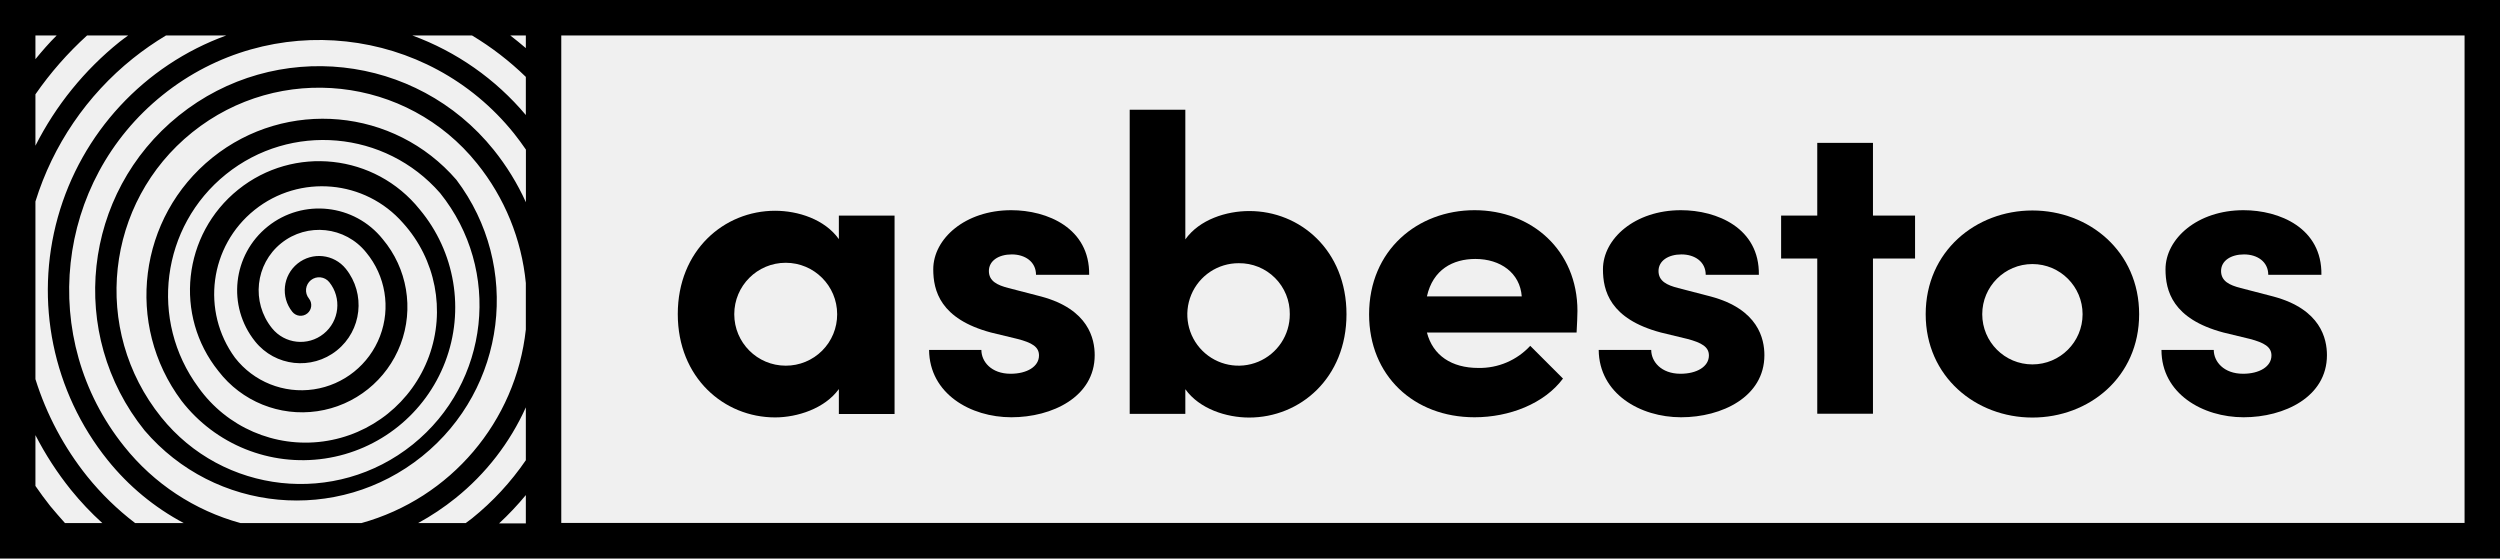
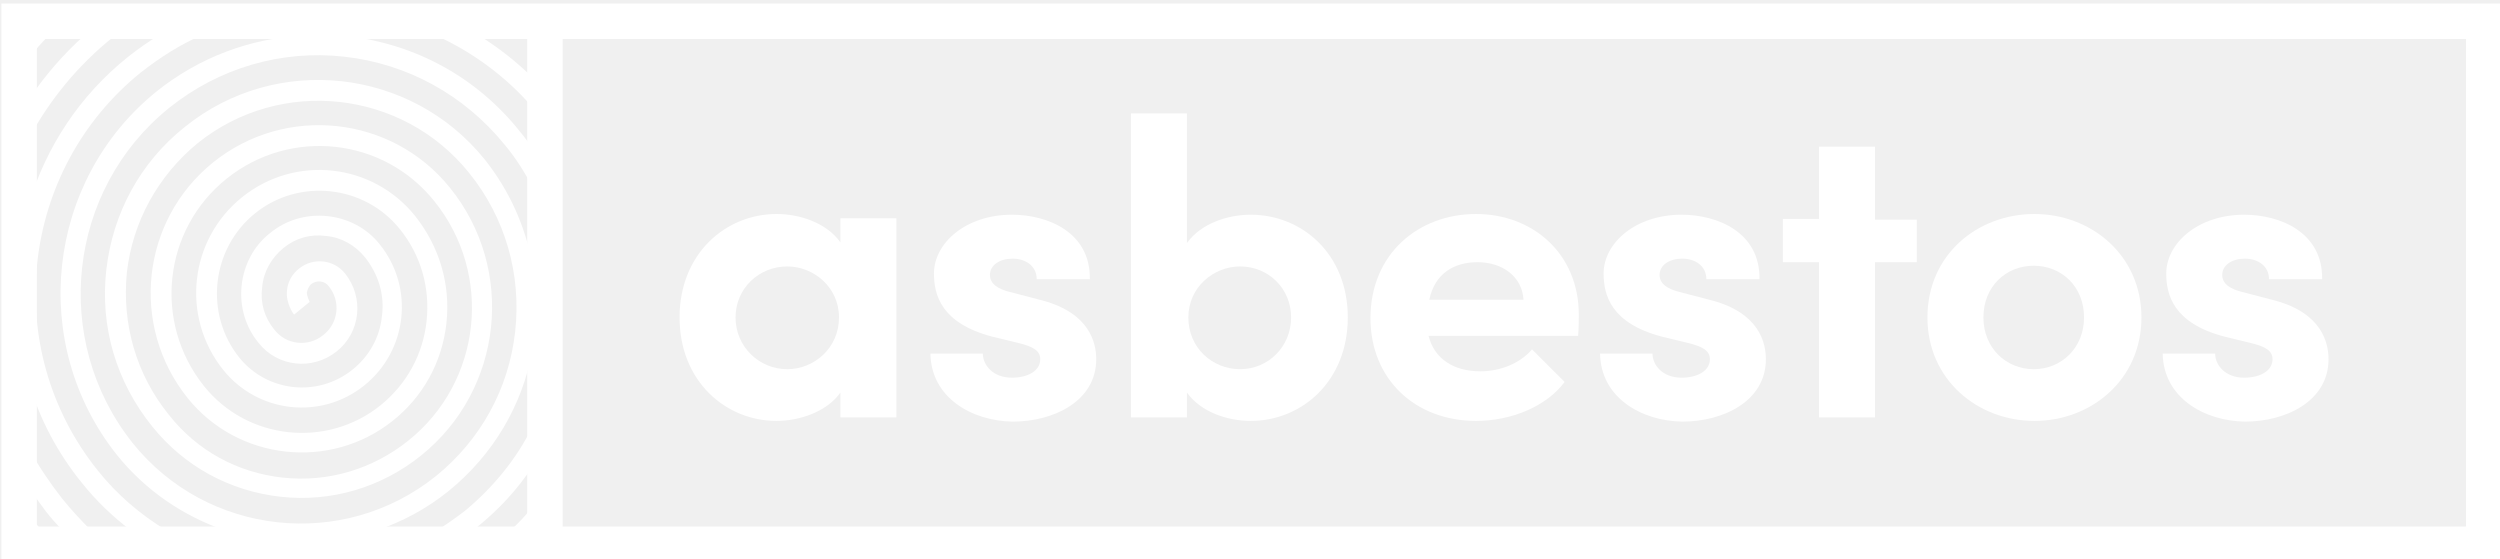
- <svg xmlns="http://www.w3.org/2000/svg" viewBox="0 0 352.77 78.81">
-   <g id="Layer_2" data-name="Layer 2">
-     <g id="Layer_1-2" data-name="Layer 1">
-       <path d="M126.23,30.42v28h-7.86V54.9c-2,2.76-5.88,4-9,4-7.19,0-13.73-5.58-13.73-14.58s6.54-14.58,13.73-14.58c3.24,0,7,1.2,9,4V30.42Zm-8.1,13.92a7.26,7.26,0,1,0-7.26,7.26A7.23,7.23,0,0,0,118.13,44.34Z" />
-       <path d="M131.1,49.38h7.38c0,1.62,1.37,3.36,4.13,3.36,2.28,0,4-1,4-2.58,0-1.2-.95-1.8-3.06-2.34l-3.72-.9C132.66,45,131.69,41,131.69,38c0-4.32,4.5-8.34,11-8.34,5.09,0,11.09,2.52,11,9.12h-7.5c0-1.86-1.56-2.88-3.42-2.88s-3.23.9-3.23,2.34,1.2,2,2.75,2.4l4.63,1.2c6.71,1.8,7.55,6,7.55,8.28,0,5.88-6,8.76-11.76,8.76S131.16,55.56,131.1,49.38Z" />
-       <path d="M190,44.34c0,9-6.54,14.58-13.74,14.58-3.18,0-7-1.2-9-4v3.48h-7.85V15.48h7.85v18.3c2-2.82,5.82-4,9-4C183.47,29.76,190,35.34,190,44.34Zm-8,0a7.11,7.11,0,0,0-7.2-7.2,7.23,7.23,0,1,0,7.2,7.2Z" />
-       <path d="M222.47,46.92H201.35c.84,3.24,3.48,5,7.26,5a9.72,9.72,0,0,0,7.32-3.12l4.62,4.62c-2.64,3.54-7.56,5.46-12.48,5.46-8.58,0-14.88-5.88-14.88-14.52,0-9.06,6.84-14.7,14.88-14.7s14.52,5.64,14.52,14.22C222.59,44.7,222.53,45.66,222.47,46.92Zm-7.74-5.1c-.24-3.3-3-5.28-6.54-5.28-3.18,0-6,1.5-6.84,5.28Z" />
-       <path d="M225.59,49.38H233c0,1.62,1.38,3.36,4.14,3.36,2.28,0,4-1,4-2.58,0-1.2-1-1.8-3.06-2.34l-3.72-.9C227.15,45,226.19,41,226.19,38c0-4.32,4.5-8.34,11-8.34,5.1,0,11.1,2.52,11,9.12h-7.5c0-1.86-1.56-2.88-3.42-2.88s-3.24.9-3.24,2.34,1.2,2,2.76,2.4l4.62,1.2c6.72,1.8,7.56,6,7.56,8.28,0,5.88-6,8.76-11.76,8.76S225.65,55.56,225.59,49.38Z" />
-       <path d="M270.23,36.48h-5.94v21.9h-7.86V36.48h-5.1V30.42h5.1V20.16h7.86V30.42h5.94Z" />
-       <path d="M271.73,44.34c0-8.88,7.08-14.64,15.06-14.64s15.06,5.76,15.06,14.64-7.08,14.58-15.06,14.58S271.73,53.16,271.73,44.34Zm22.14,0a7.08,7.08,0,1,0-14.16,0,7.08,7.08,0,1,0,14.16,0Z" />
-       <path d="M305,49.38h7.38c0,1.62,1.38,3.36,4.14,3.36,2.28,0,4-1,4-2.58,0-1.2-1-1.8-3.06-2.34l-3.72-.9C306.53,45,305.57,41,305.57,38c0-4.32,4.5-8.34,11-8.34,5.1,0,11.1,2.52,11,9.12h-7.5c0-1.86-1.56-2.88-3.42-2.88s-3.24.9-3.24,2.34,1.2,2,2.76,2.4l4.62,1.2c6.72,1.8,7.56,6,7.56,8.28,0,5.88-6,8.76-11.76,8.76S305,55.56,305,49.38Z" />
-       <path d="M0,0V78.81H352.77V0ZM33.94,73.81A31.7,31.7,0,0,1,17.53,63a35.27,35.27,0,1,1,55-44.17c.6.75,1.15,1.51,1.68,2.28v7.43a34.63,34.63,0,0,0-4.55-7.4A31.59,31.59,0,1,0,20.4,60.74a28.24,28.24,0,0,0,44-35.37A24.9,24.9,0,0,0,25.61,56.55a21.56,21.56,0,1,0,33.61-27,18.21,18.21,0,0,0-28.4,22.81A14.87,14.87,0,1,0,54,33.74,11.53,11.53,0,1,0,36,48.18,8.18,8.18,0,0,0,48.8,37.93,4.84,4.84,0,1,0,41.25,44a1.5,1.5,0,1,0,2.34-1.88,1.83,1.83,0,0,1-.4-1.35,1.88,1.88,0,0,1,.68-1.24,1.85,1.85,0,0,1,2.59.28,5.18,5.18,0,0,1-8.08,6.5A8.52,8.52,0,1,1,51.67,35.62,11.87,11.87,0,1,1,33.16,50.48a15.21,15.21,0,0,1,23.72-19A18.55,18.55,0,1,1,28,54.67,21.9,21.9,0,0,1,62.1,27.24,25.24,25.24,0,1,1,22.74,58.86a28.58,28.58,0,1,1,44.57-35.8A31.72,31.72,0,0,1,74.2,39.94V46c0,.16,0,.32,0,.49A31.93,31.93,0,0,1,51,73.81ZM7.1,71.42c-.74-.93-1.43-1.88-2.1-2.85V61.4a45.53,45.53,0,0,0,5,7.71,42.13,42.13,0,0,0,4.44,4.7H9.17C8.46,73,7.77,72.24,7.1,71.42ZM12.29,5h5.8c-.41.3-.82.59-1.22.91A44.65,44.65,0,0,0,5,20.56V13.31A48.6,48.6,0,0,1,12.29,5ZM5,8.35V5H8C6.92,6.07,5.94,7.2,5,8.35Zm7.31,58.88A42,42,0,0,1,5,53.5V28.43A41.71,41.71,0,0,1,18.75,8.25,42.62,42.62,0,0,1,23.43,5h8.51A38.25,38.25,0,0,0,15.19,64.92a34.57,34.57,0,0,0,10.74,8.89H19.07A39.29,39.29,0,0,1,12.31,67.23Zm61.89-51A38,38,0,0,0,58.17,5H66.6a41.53,41.53,0,0,1,7.6,5.85ZM64.29,70.28a34.68,34.68,0,0,0,9.91-12.8v7.46a38.24,38.24,0,0,1-7.6,8.21c-.29.23-.59.44-.88.66H59A35.73,35.73,0,0,0,64.29,70.28Zm9.91-.42v4H70.42A41.34,41.34,0,0,0,74.2,69.86Zm0-63.07C73.47,6.16,72.73,5.57,72,5H74.2Zm273.57,67H79.2V5H347.77Z" />
+ <svg xmlns="http://www.w3.org/2000/svg" version="1.1" id="Layer_1" x="0px" y="0px" viewBox="0 0 352.8 78.8" style="enable-background:new 0 0 352.8 78.8;" xml:space="preserve">
+   <style type="text/css">
+ 	.st0{fill:#FFFFFF;}
+ </style>
+   <g>
+     <g>
+       <path class="st0" d="M7.4,76.6c-0.8-0.9-1.6-1.8-2.4-2.8c-0.9-1.2-1.8-2.4-2.7-3.6v6.2c0.1,0.1,0.1,0.1,0.2,0.2H7.4z" />
+       <path class="st0" d="M2.3,76.4v0.2h0.2C2.4,76.5,2.4,76.4,2.3,76.4z" />
+       <path class="st0" d="M73.6,76.6h3.3v-3.4C75.9,74.3,74.8,75.5,73.6,76.6z" />
+       <path class="st0" d="M5.3,3.2H2.3v3.3C3.3,5.4,4.2,4.3,5.3,3.2z" />
+       <path class="st0" d="M76.9,3.2h-1.6c0.5,0.4,1.1,0.9,1.6,1.3V3.2z" />
+       <path class="st0" d="M126.5,30.9v28h-7.9v-3.5c-2,2.8-5.9,4-9,4c-7.2,0-13.7-5.6-13.7-14.6s6.5-14.6,13.7-14.6c3.2,0,7,1.2,9,4    v-3.4H126.5z M118.4,44.8c0-4.3-3.6-7.2-7.3-7.2c-4,0-7.3,3.1-7.3,7.2c0,4.1,3.3,7.3,7.3,7.3C114.9,52.1,118.4,49.1,118.4,44.8z" />
+       <path class="st0" d="M131.3,49.9h7.4c0,1.6,1.4,3.4,4.1,3.4c2.3,0,4-1,4-2.6c0-1.2-1-1.8-3.1-2.3l-3.7-0.9    c-7.2-1.9-8.2-5.9-8.2-8.9c0-4.3,4.5-8.3,11-8.3c5.1,0,11.1,2.5,11,9.1h-7.5c0-1.9-1.6-2.9-3.4-2.9c-1.8,0-3.2,0.9-3.2,2.3    c0,1.3,1.2,2,2.8,2.4l4.6,1.2c6.7,1.8,7.6,6,7.6,8.3c0,5.9-6,8.8-11.8,8.8C137.1,59.4,131.4,56.1,131.3,49.9z" />
+       <path class="st0" d="M190.2,44.8c0,9-6.5,14.6-13.7,14.6c-3.2,0-7-1.2-9-4v3.5h-7.9V16h7.9v18.3c2-2.8,5.8-4,9-4    C183.7,30.3,190.2,35.8,190.2,44.8z M182.2,44.8c0-4.1-3.2-7.2-7.2-7.2c-3.7,0-7.3,2.9-7.3,7.2c0,4.3,3.4,7.3,7.3,7.3    C179,52.1,182.2,48.9,182.2,44.8z" />
+       <path class="st0" d="M222.7,47.4h-21.1c0.8,3.2,3.5,5,7.3,5c2.8,0,5.6-1.1,7.3-3.1l4.6,4.6c-2.6,3.5-7.6,5.5-12.5,5.5    c-8.6,0-14.9-5.9-14.9-14.5c0-9.1,6.8-14.7,14.9-14.7c8,0,14.5,5.6,14.5,14.2C222.8,45.2,222.8,46.2,222.7,47.4z M215,42.3    c-0.2-3.3-3-5.3-6.5-5.3c-3.2,0-6,1.5-6.8,5.3H215z" />
+       <path class="st0" d="M225.8,49.9h7.4c0,1.6,1.4,3.4,4.1,3.4c2.3,0,4-1,4-2.6c0-1.2-1-1.8-3.1-2.3l-3.7-0.9    c-7.2-1.9-8.2-5.9-8.2-8.9c0-4.3,4.5-8.3,11-8.3c5.1,0,11.1,2.5,11,9.1h-7.5c0-1.9-1.6-2.9-3.4-2.9c-1.8,0-3.2,0.9-3.2,2.3    c0,1.3,1.2,2,2.8,2.4l4.6,1.2c6.7,1.8,7.6,6,7.6,8.3c0,5.9-6,8.8-11.8,8.8C231.6,59.4,225.9,56.1,225.8,49.9z" />
+       <path class="st0" d="M270.5,37h-5.9v21.9h-7.9V37h-5.1v-6.1h5.1V20.7h7.9v10.3h5.9V37z" />
+       <path class="st0" d="M272,44.8c0-8.9,7.1-14.6,15.1-14.6s15.1,5.8,15.1,14.6c0,8.8-7.1,14.6-15.1,14.6S272,53.6,272,44.8z     M294.1,44.8c0-4.4-3.2-7.3-7.1-7.3s-7.1,2.9-7.1,7.3c0,4.3,3.2,7.3,7.1,7.3S294.1,49.1,294.1,44.8z" />
+       <path class="st0" d="M305.2,49.9h7.4c0,1.6,1.4,3.4,4.1,3.4c2.3,0,4-1,4-2.6c0-1.2-1-1.8-3.1-2.3l-3.7-0.9    c-7.2-1.9-8.2-5.9-8.2-8.9c0-4.3,4.5-8.3,11-8.3c5.1,0,11.1,2.5,11,9.1h-7.5c0-1.9-1.6-2.9-3.4-2.9c-1.8,0-3.2,0.9-3.2,2.3    c0,1.3,1.2,2,2.8,2.4l4.6,1.2c6.7,1.8,7.6,6,7.6,8.3c0,5.9-6,8.8-11.8,8.8C311,59.4,305.3,56.1,305.2,49.9z" />
+       <rect x="74.4" y="3.2" class="st0" width="5" height="73.3" />
+       <path class="st0" d="M353,79.3H0.2V0.5H353V79.3z M5.2,74.3H348V5.5H5.2V74.3z" />
+     </g>
+     <g>
+       <path class="st0" d="M16,5.2C16.1,5.1,16.2,5,16.3,5h-4.4c-3,2.7-5.6,5.7-7.8,9v5.5C7,14.1,11,9.2,16,5.2z" />
+       <path class="st0" d="M4.1,74.6v0.2h0.2C4.2,74.8,4.1,74.7,4.1,74.6z" />
+       <path class="st0" d="M13.8,66.4C0,49.2,2.8,24,19.9,10.2c2.7-2.1,5.5-3.9,8.5-5.2h-6c-1.5,0.9-2.9,1.9-4.3,3    C11.2,13.5,6.5,20.8,4.1,28.7v25.4c1.5,5,4,9.8,7.5,14.1c2,2.5,4.3,4.7,6.8,6.6h5C19.8,72.6,16.5,69.8,13.8,66.4z" />
+       <path class="st0" d="M8.8,70.4c-1.8-2.3-3.4-4.7-4.8-7.2v5.5c0.8,1.2,1.6,2.3,2.5,3.5c0.7,0.9,1.5,1.8,2.3,2.6h4    C11.5,73.5,10.1,72,8.8,70.4z" />
+       <path class="st0" d="M72.1,74.8h3.1v-3.3C74.2,72.7,73.2,73.8,72.1,74.8z" />
+       <path class="st0" d="M22.1,12.9C6.5,25.5,4,48.5,16.5,64.2c4.1,5.1,9.4,8.6,15.1,10.6h21.7c3.5-1.2,6.9-3,10-5.5    c6.4-5.2,10.4-12.2,11.8-19.7V37.1c-1-5.2-3.2-10.2-6.7-14.6c-10.4-12.9-29.4-15-42.3-4.6c-6.3,5-10.2,12.2-11.1,20.2    c-0.9,8,1.4,15.8,6.5,22.1c4.5,5.6,10.9,9.1,18.1,9.9c7.1,0.8,14.2-1.3,19.8-5.8c11.6-9.3,13.4-26.3,4.1-37.8    c-8.2-10.2-23.2-11.8-33.4-3.6C19.9,31.1,18.3,46,26.5,56.2c7.1,8.8,20.1,10.2,28.9,3.2c4.3-3.4,7-8.3,7.6-13.8    c0.6-5.5-1-10.8-4.4-15.1c-6-7.5-16.9-8.7-24.4-2.7c-7.5,6-8.7,16.9-2.7,24.4c4.9,6.1,13.8,7.1,19.9,2.2    c6.1-4.9,7.1-13.8,2.2-19.9c-1.8-2.3-4.5-3.7-7.4-4c-2.9-0.3-5.8,0.5-8.1,2.4c-2.3,1.8-3.7,4.5-4,7.4c-0.3,2.9,0.5,5.8,2.4,8.1    c2.7,3.4,7.6,3.9,11,1.2c3.4-2.7,3.9-7.6,1.2-11c-1.6-2-4.5-2.3-6.5-0.7c-1,0.8-1.6,1.9-1.7,3.1c-0.2,1.9,1,3.4,1,3.4    c0.7-0.6,1.5-1.2,2.2-1.8c0,0-0.4-0.8-0.4-1.3c0.1-0.5,0.3-0.9,0.6-1.2c0.8-0.6,1.9-0.5,2.5,0.3c1.7,2.1,1.4,5.2-0.8,6.9    c-2.1,1.7-5.2,1.4-6.9-0.8c-1.4-1.7-2-3.8-1.7-6c0.2-2.2,1.3-4.1,3-5.5c1.7-1.4,3.8-2,6-1.7c2.2,0.2,4.1,1.3,5.5,3    c1.9,2.4,2.8,5.3,2.4,8.3c-0.3,3-1.8,5.7-4.2,7.6c-4.9,3.9-12,3.1-15.9-1.7c-5-6.2-4-15.4,2.2-20.4s15.4-4,20.4,2.2    c3,3.7,4.3,8.3,3.8,13c-0.5,4.7-2.8,8.9-6.5,11.9c-7.6,6.1-18.8,4.9-24.9-2.7c-7.2-9-5.8-22.1,3.2-29.3c9-7.2,22.1-5.8,29.3,3.2    c8.3,10.3,6.7,25.5-3.7,33.8c-5,4-11.3,5.9-17.7,5.2c-6.4-0.7-12.1-3.8-16.1-8.9c-4.6-5.7-6.6-12.8-5.9-20    c0.8-7.2,4.4-13.7,10-18.3c11.7-9.4,28.9-7.5,38.3,4.2c5.1,6.3,7.4,14.3,6.5,22.4c-0.9,8.1-4.9,15.3-11.2,20.4    c-13.1,10.5-32.3,8.4-42.8-4.7C7.2,48,9.5,26.8,23.9,15.2c7-5.6,15.8-8.2,24.7-7.2c8.9,1,16.9,5.4,22.6,12.4c1.6,1.9,2.9,4,4,6.1    v-5.5c-0.6-0.8-1.1-1.6-1.8-2.4C67.3,10.9,58.6,6.2,49,5.1C48.4,5,47.8,5,47.2,5h-4.3C35.3,5.4,28.1,8.1,22.1,12.9z" />
+       <path class="st0" d="M6.9,5H4.1v3.2C5,7,5.9,6,6.9,5z" />
+       <path class="st0" d="M65.6,72.1c-1.3,1-2.6,1.9-4,2.8h5c0.2-0.2,0.5-0.4,0.7-0.5c3.1-2.5,5.7-5.3,7.8-8.5v-5.6    C72.9,64.7,69.7,68.7,65.6,72.1z" />
+       <path class="st0" d="M75.2,15.2V11c-2.3-2.3-4.9-4.3-7.6-6h-6.1C66.6,7.3,71.3,10.7,75.2,15.2z" />
    </g>
  </g>
</svg>
